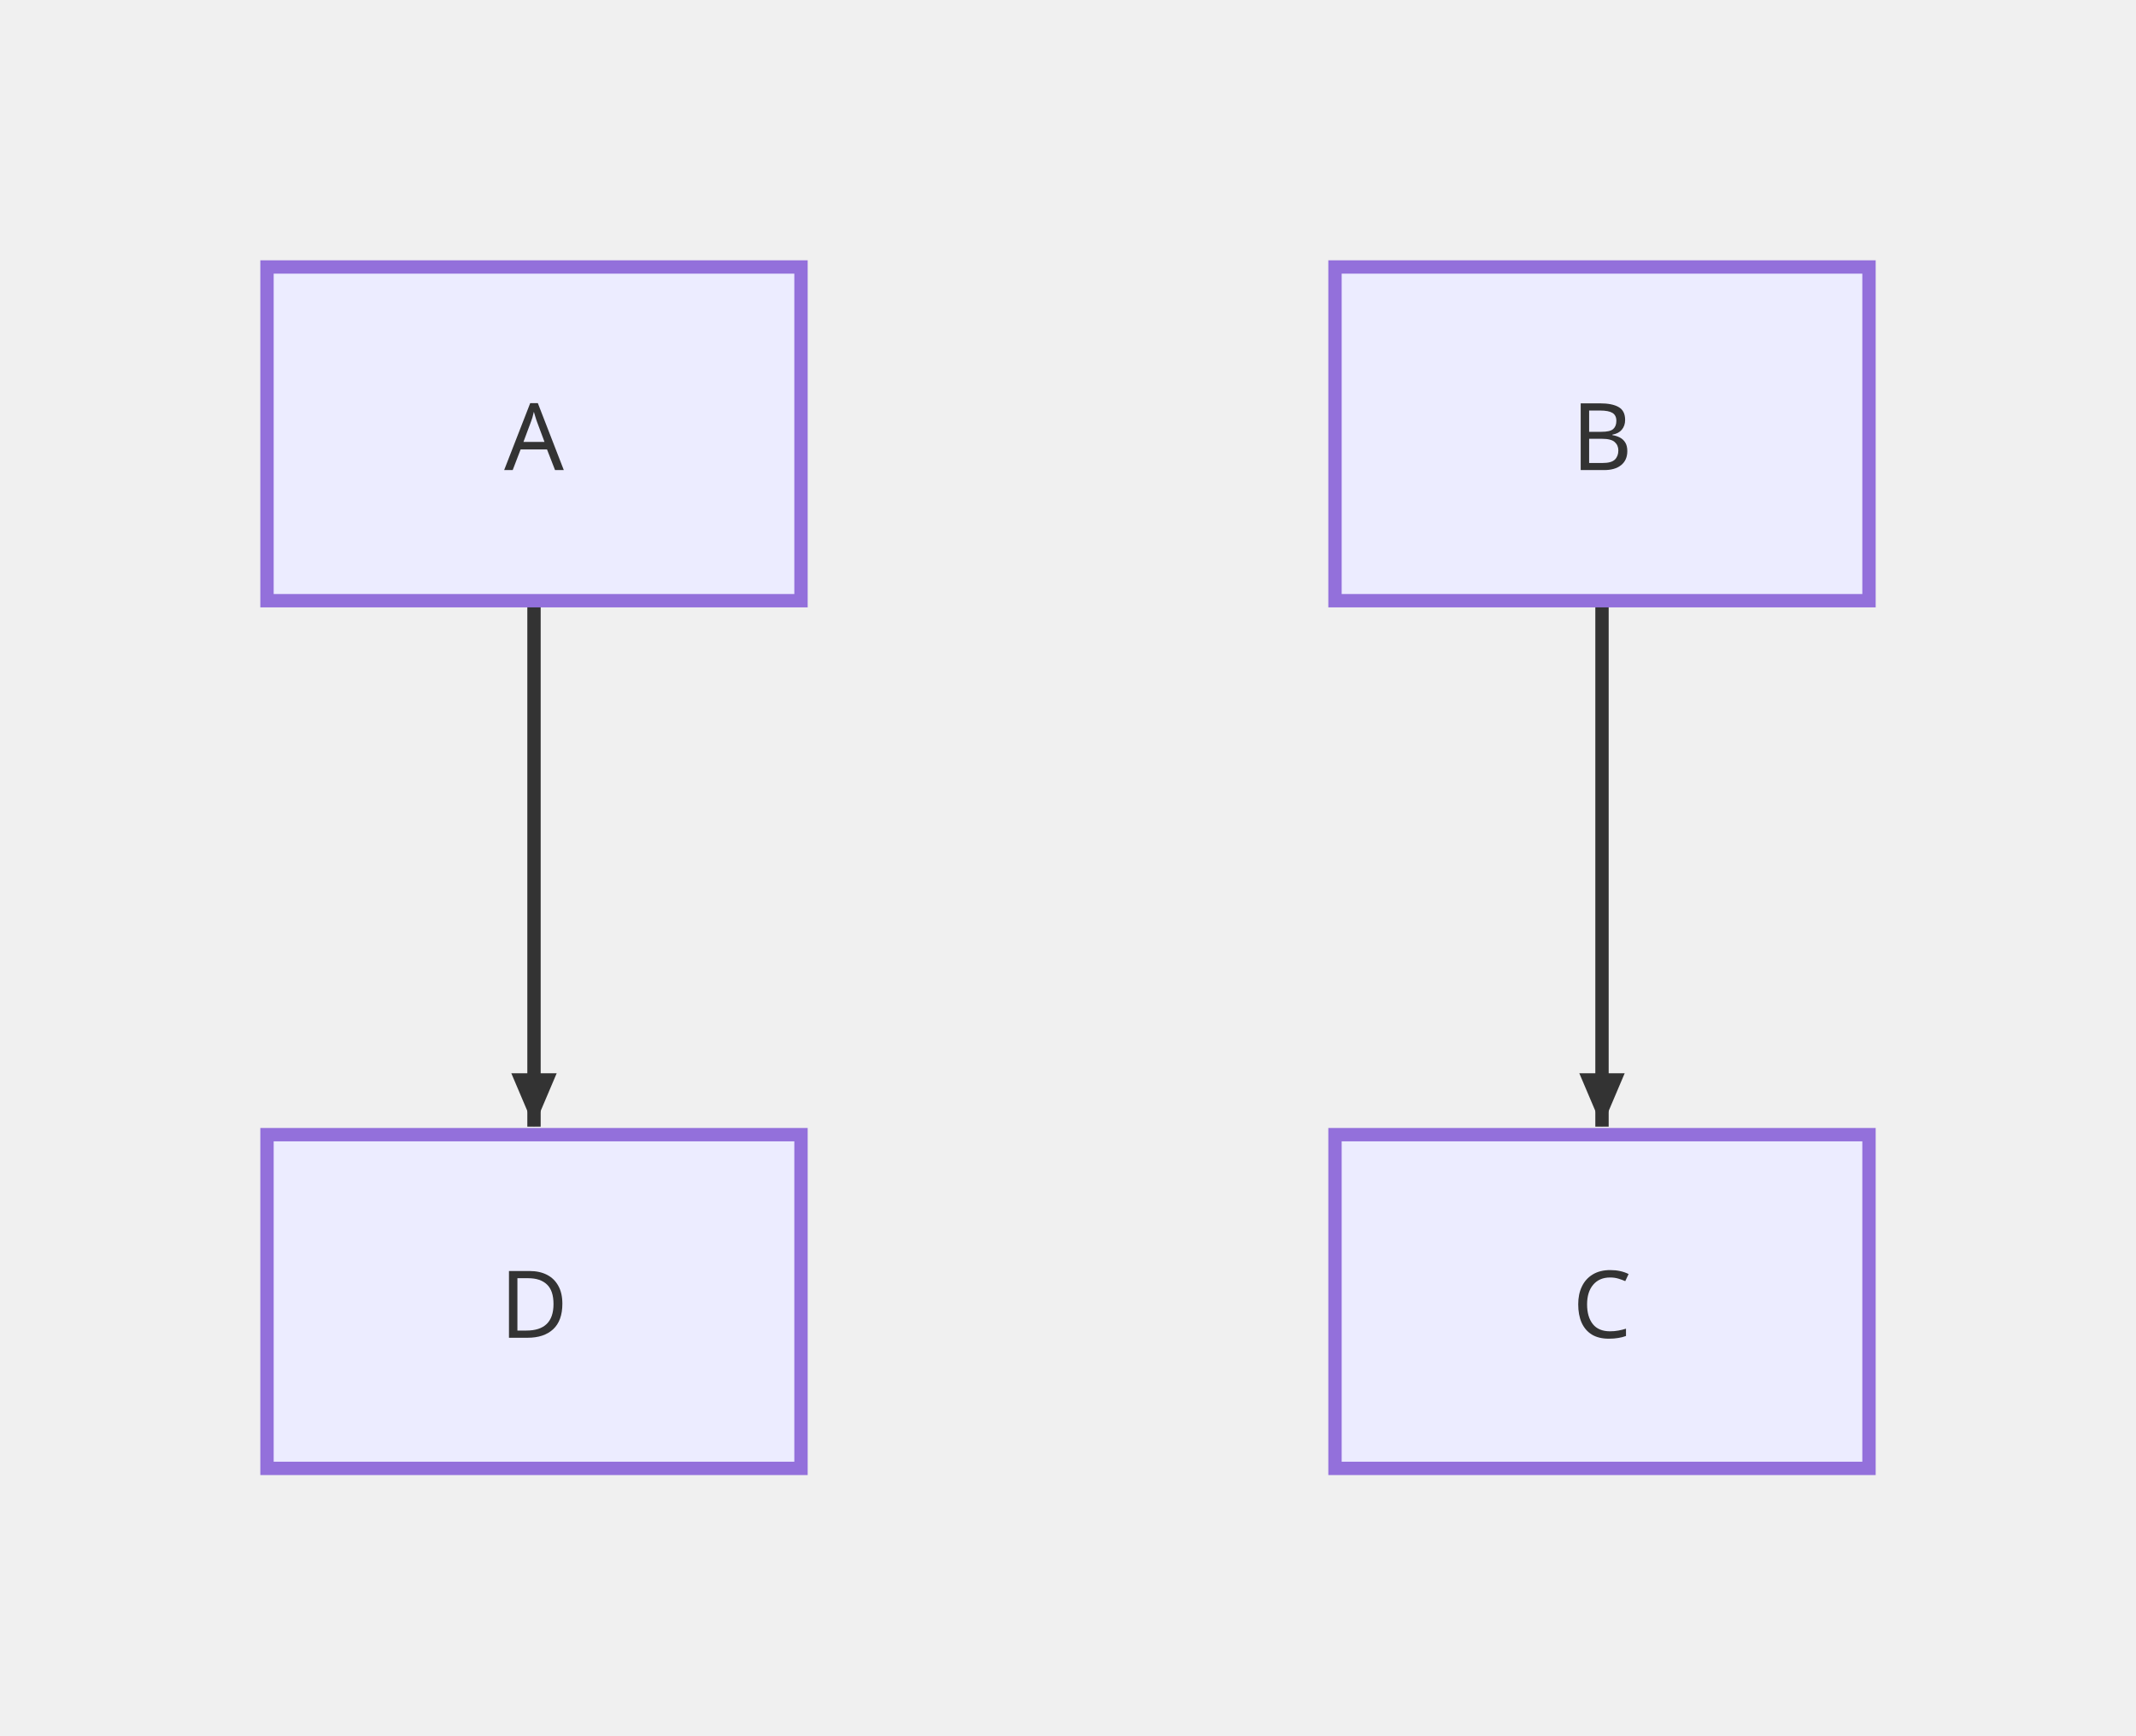
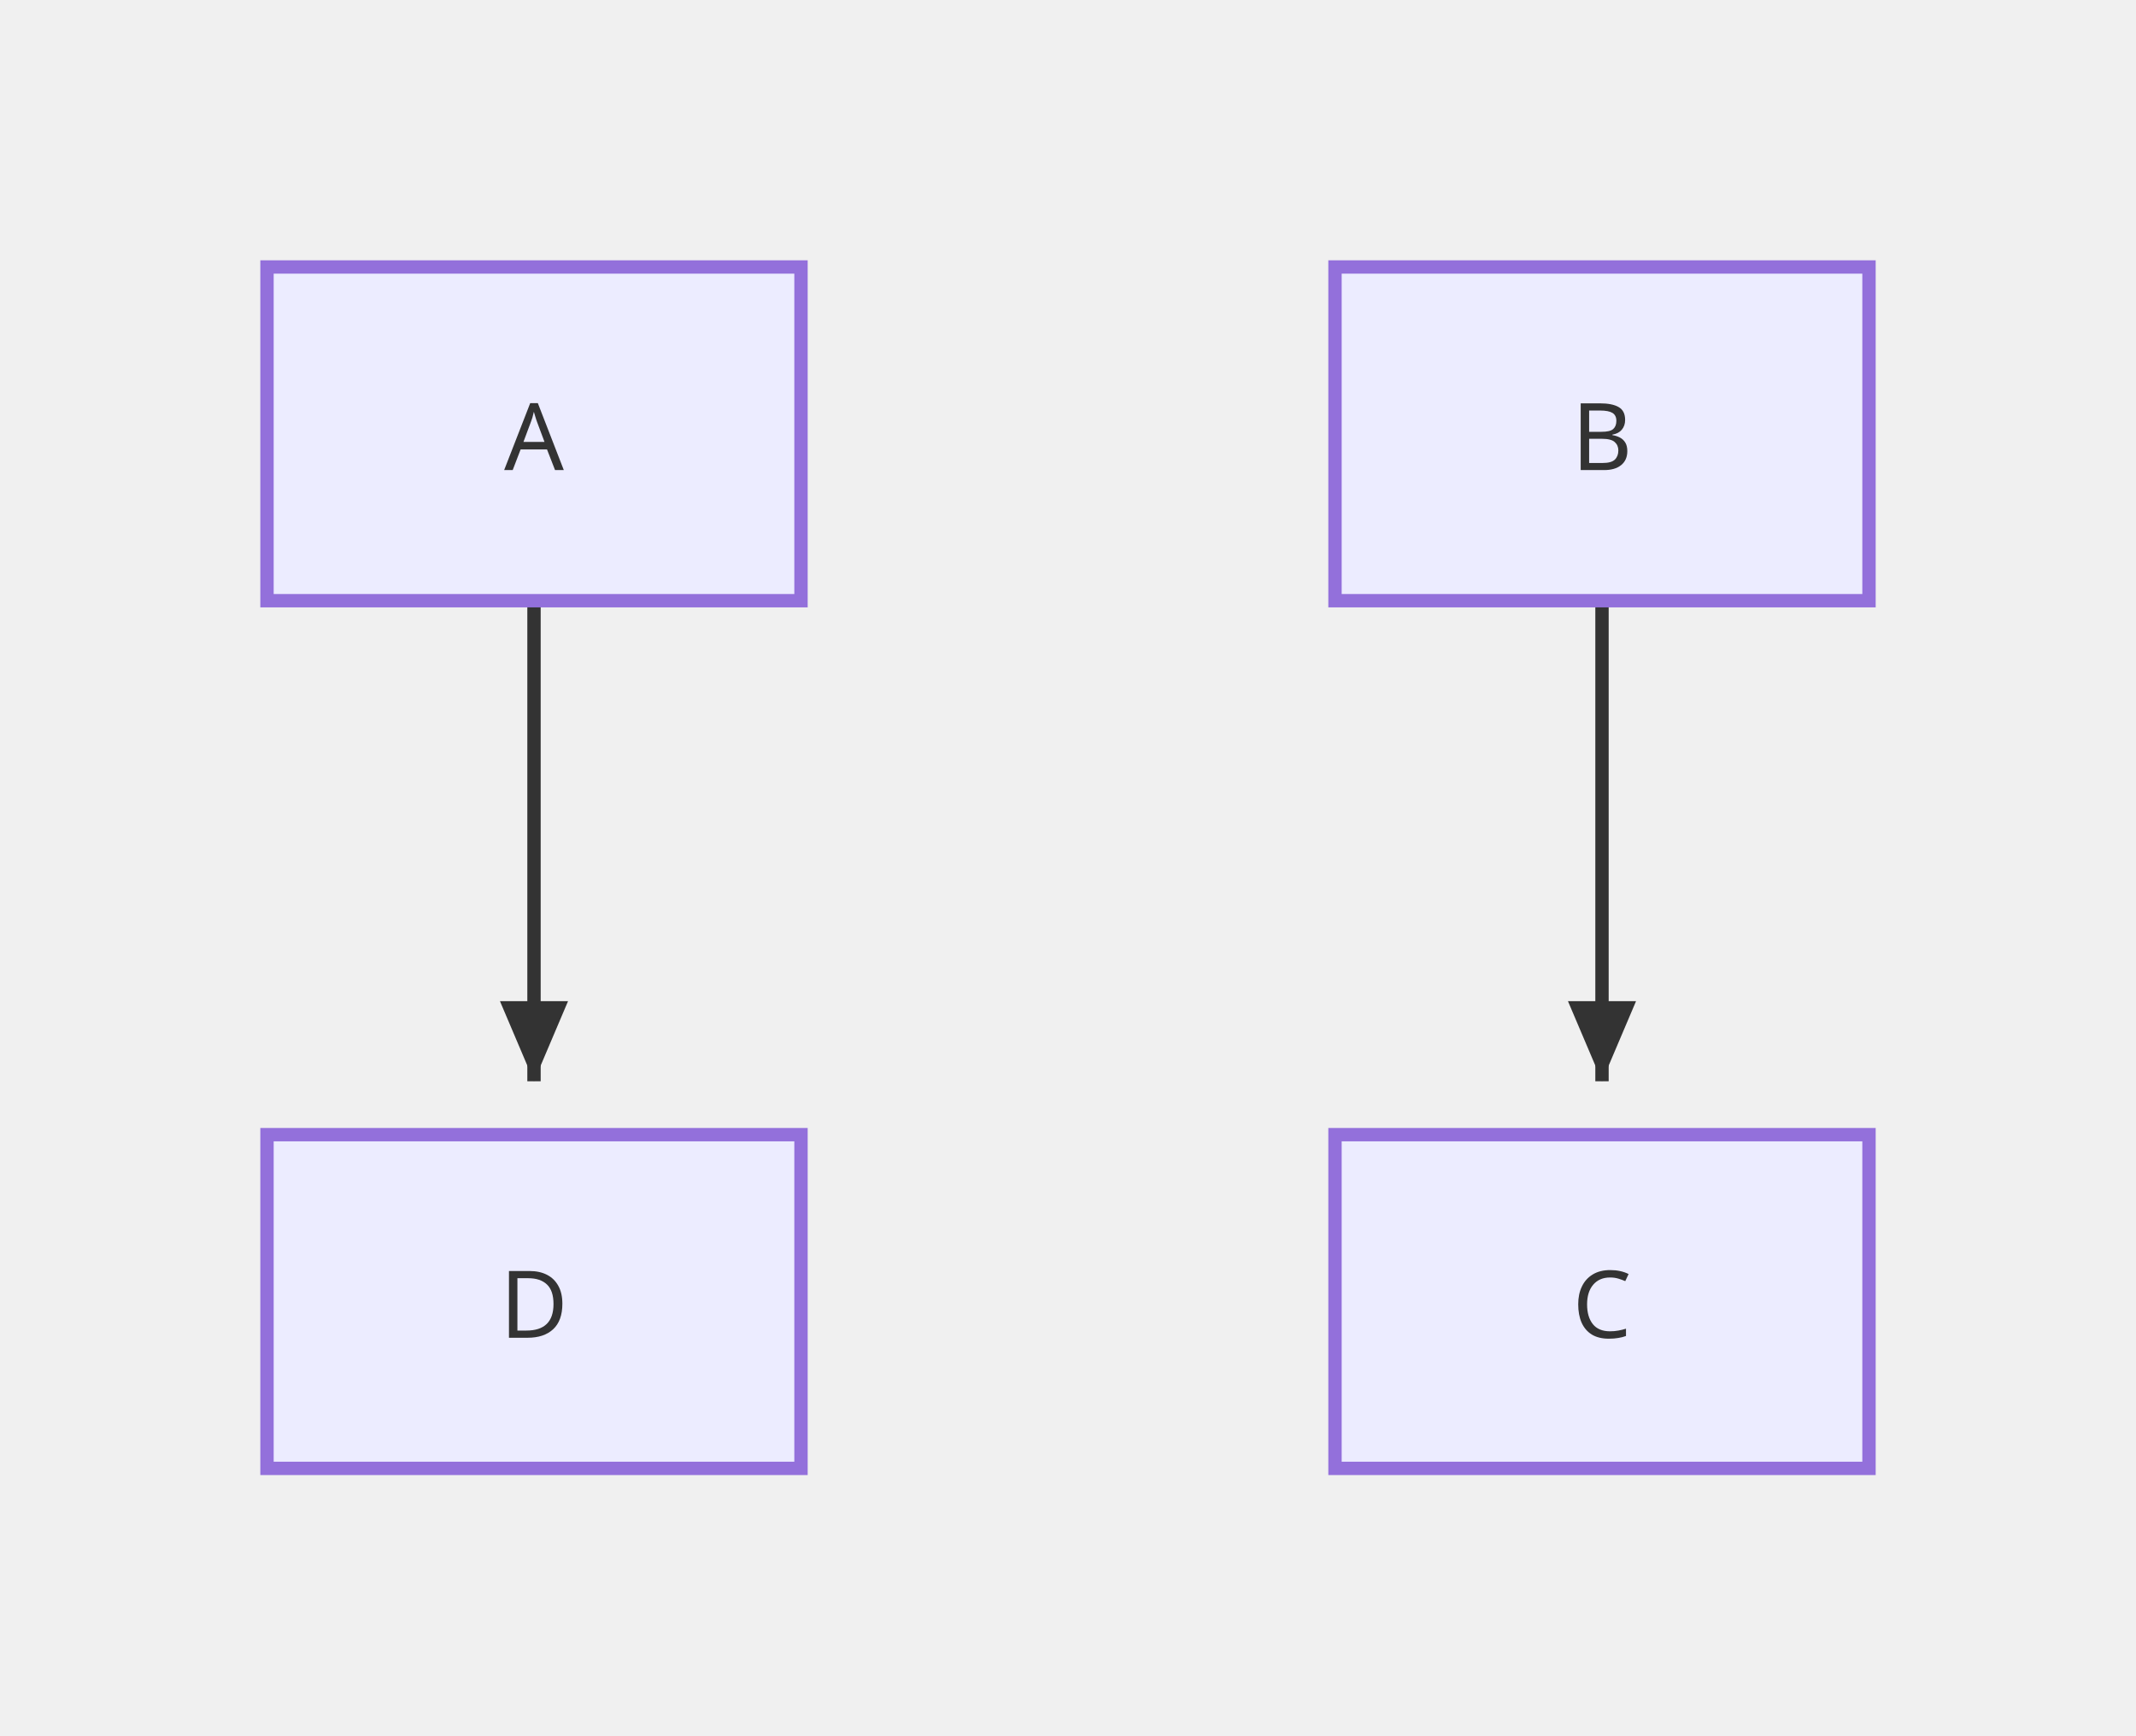
<svg xmlns="http://www.w3.org/2000/svg" width="320" height="260" viewBox="0 0 320 260">
  <defs>
-     <marker id="arrowhead" markerWidth="8" markerHeight="6.8" refX="8" refY="3.4" orient="auto" markerUnits="userSpaceOnUse">
-       <polygon class="arrowhead" points="0 0, 8 3.4, 0 6.8" />
+     <marker id="arrowhead" markerWidth="12" markerHeight="10.2" refX="12" refY="5.1" orient="auto" markerUnits="userSpaceOnUse">
+       <polygon class="arrowhead" points="0 0, 12 5.1, 0 10.2" />
    </marker>
  </defs>
  <style>
:root {
  --mermoid-background: #ffffff;
  --mermoid-edge-label-bg: #ffffff;
  --mermoid-font-family: sans-serif;
  --mermoid-font-size: 14px;
  --mermoid-line: #333;
  --mermoid-main-bkg: #ECECFF;
  --mermoid-node-border: #9370DB;
  --mermoid-note-bg: #ffffcc;
  --mermoid-note-border: #333333;
  --mermoid-note-text: #333333;
  --mermoid-primary: #1f77b4;
  --mermoid-primary-border: #1a5a8a;
  --mermoid-primary-text: #333;
  --mermoid-secondary: #ffffde;
  --mermoid-secondary-border: #aaaa33;
  --mermoid-secondary-text: #333;
  --mermoid-tertiary: #f4f4f4;
  --mermoid-tertiary-border: #cccccc;
  --mermoid-tertiary-text: #333;
  --mermoid-text: #333;
}
.node-shape {
  fill: #ECECFF;
  stroke: #9370DB;
  stroke-width: 2;
}
.node-label {
  fill: #333;
  font-family: sans-serif;
  font-size: 14px;
}
.edge-line {
  stroke: #333;
  stroke-width: 2;
}
.edge-label {
  fill: #333;
  font-family: sans-serif;
  font-size: 12px;
}
.edge-label-bg {
  fill: #ffffff;
}
.note-rect {
  fill: #ffffcc;
  stroke: #333333;
  stroke-width: 1;
  stroke-dasharray: 4,2;
}
.note-text {
  fill: #333333;
  font-family: sans-serif;
  font-size: 12px;
}
.note-connector {
  stroke: #333333;
  stroke-width: 1;
  stroke-dasharray: 4,2;
}
.subgraph-rect {
  fill: none;
  stroke: #9370DB;
  stroke-width: 1;
  stroke-dasharray: 6,3;
}
.subgraph-label {
  fill: #333;
  font-family: sans-serif;
  font-size: 14px;
}
.edge-thick .edge-line {
  stroke-width: 3;
}
.edge-dotted .edge-line {
  stroke-dasharray: 5,5;
}
.edge-dotted-open .edge-line {
  stroke-dasharray: 5,5;
}
.arrowhead {
  fill: #333;
}
.start-end .node-shape {
  fill: #333;
  stroke: #333;
}
</style>
  <g class="edge edge-arrow" id="edge-A-D-0" data-from="A" data-to="D">
-     <path class="edge-line" d="M80,90 L80,168.8" fill="none" marker-end="url(#arrowhead)" />
+     <path class="edge-line" d="M80,90 L80,162" fill="none" marker-end="url(#arrowhead)" />
  </g>
  <g class="edge edge-arrow" id="edge-B-C-0" data-from="B" data-to="C">
-     <path class="edge-line" d="M240,90 L240,168.8" fill="none" marker-end="url(#arrowhead)" />
+     <path class="edge-line" d="M240,90 L240,162" fill="none" marker-end="url(#arrowhead)" />
  </g>
  <g class="node node-rect" id="node-A">
    <rect class="node-shape" x="40" y="40" width="80" height="50" rx="0" ry="0" />
    <text class="node-label" x="80" y="65" text-anchor="middle" dominant-baseline="central">A</text>
  </g>
  <g class="node node-rect" id="node-B">
    <rect class="node-shape" x="200" y="40" width="80" height="50" rx="0" ry="0" />
    <text class="node-label" x="240" y="65" text-anchor="middle" dominant-baseline="central">B</text>
  </g>
  <g class="node node-rect" id="node-D">
    <rect class="node-shape" x="40" y="170" width="80" height="50" rx="0" ry="0" />
    <text class="node-label" x="80" y="195" text-anchor="middle" dominant-baseline="central">D</text>
  </g>
  <g class="node node-rect" id="node-C">
    <rect class="node-shape" x="200" y="170" width="80" height="50" rx="0" ry="0" />
    <text class="node-label" x="240" y="195" text-anchor="middle" dominant-baseline="central">C</text>
  </g>
</svg>
